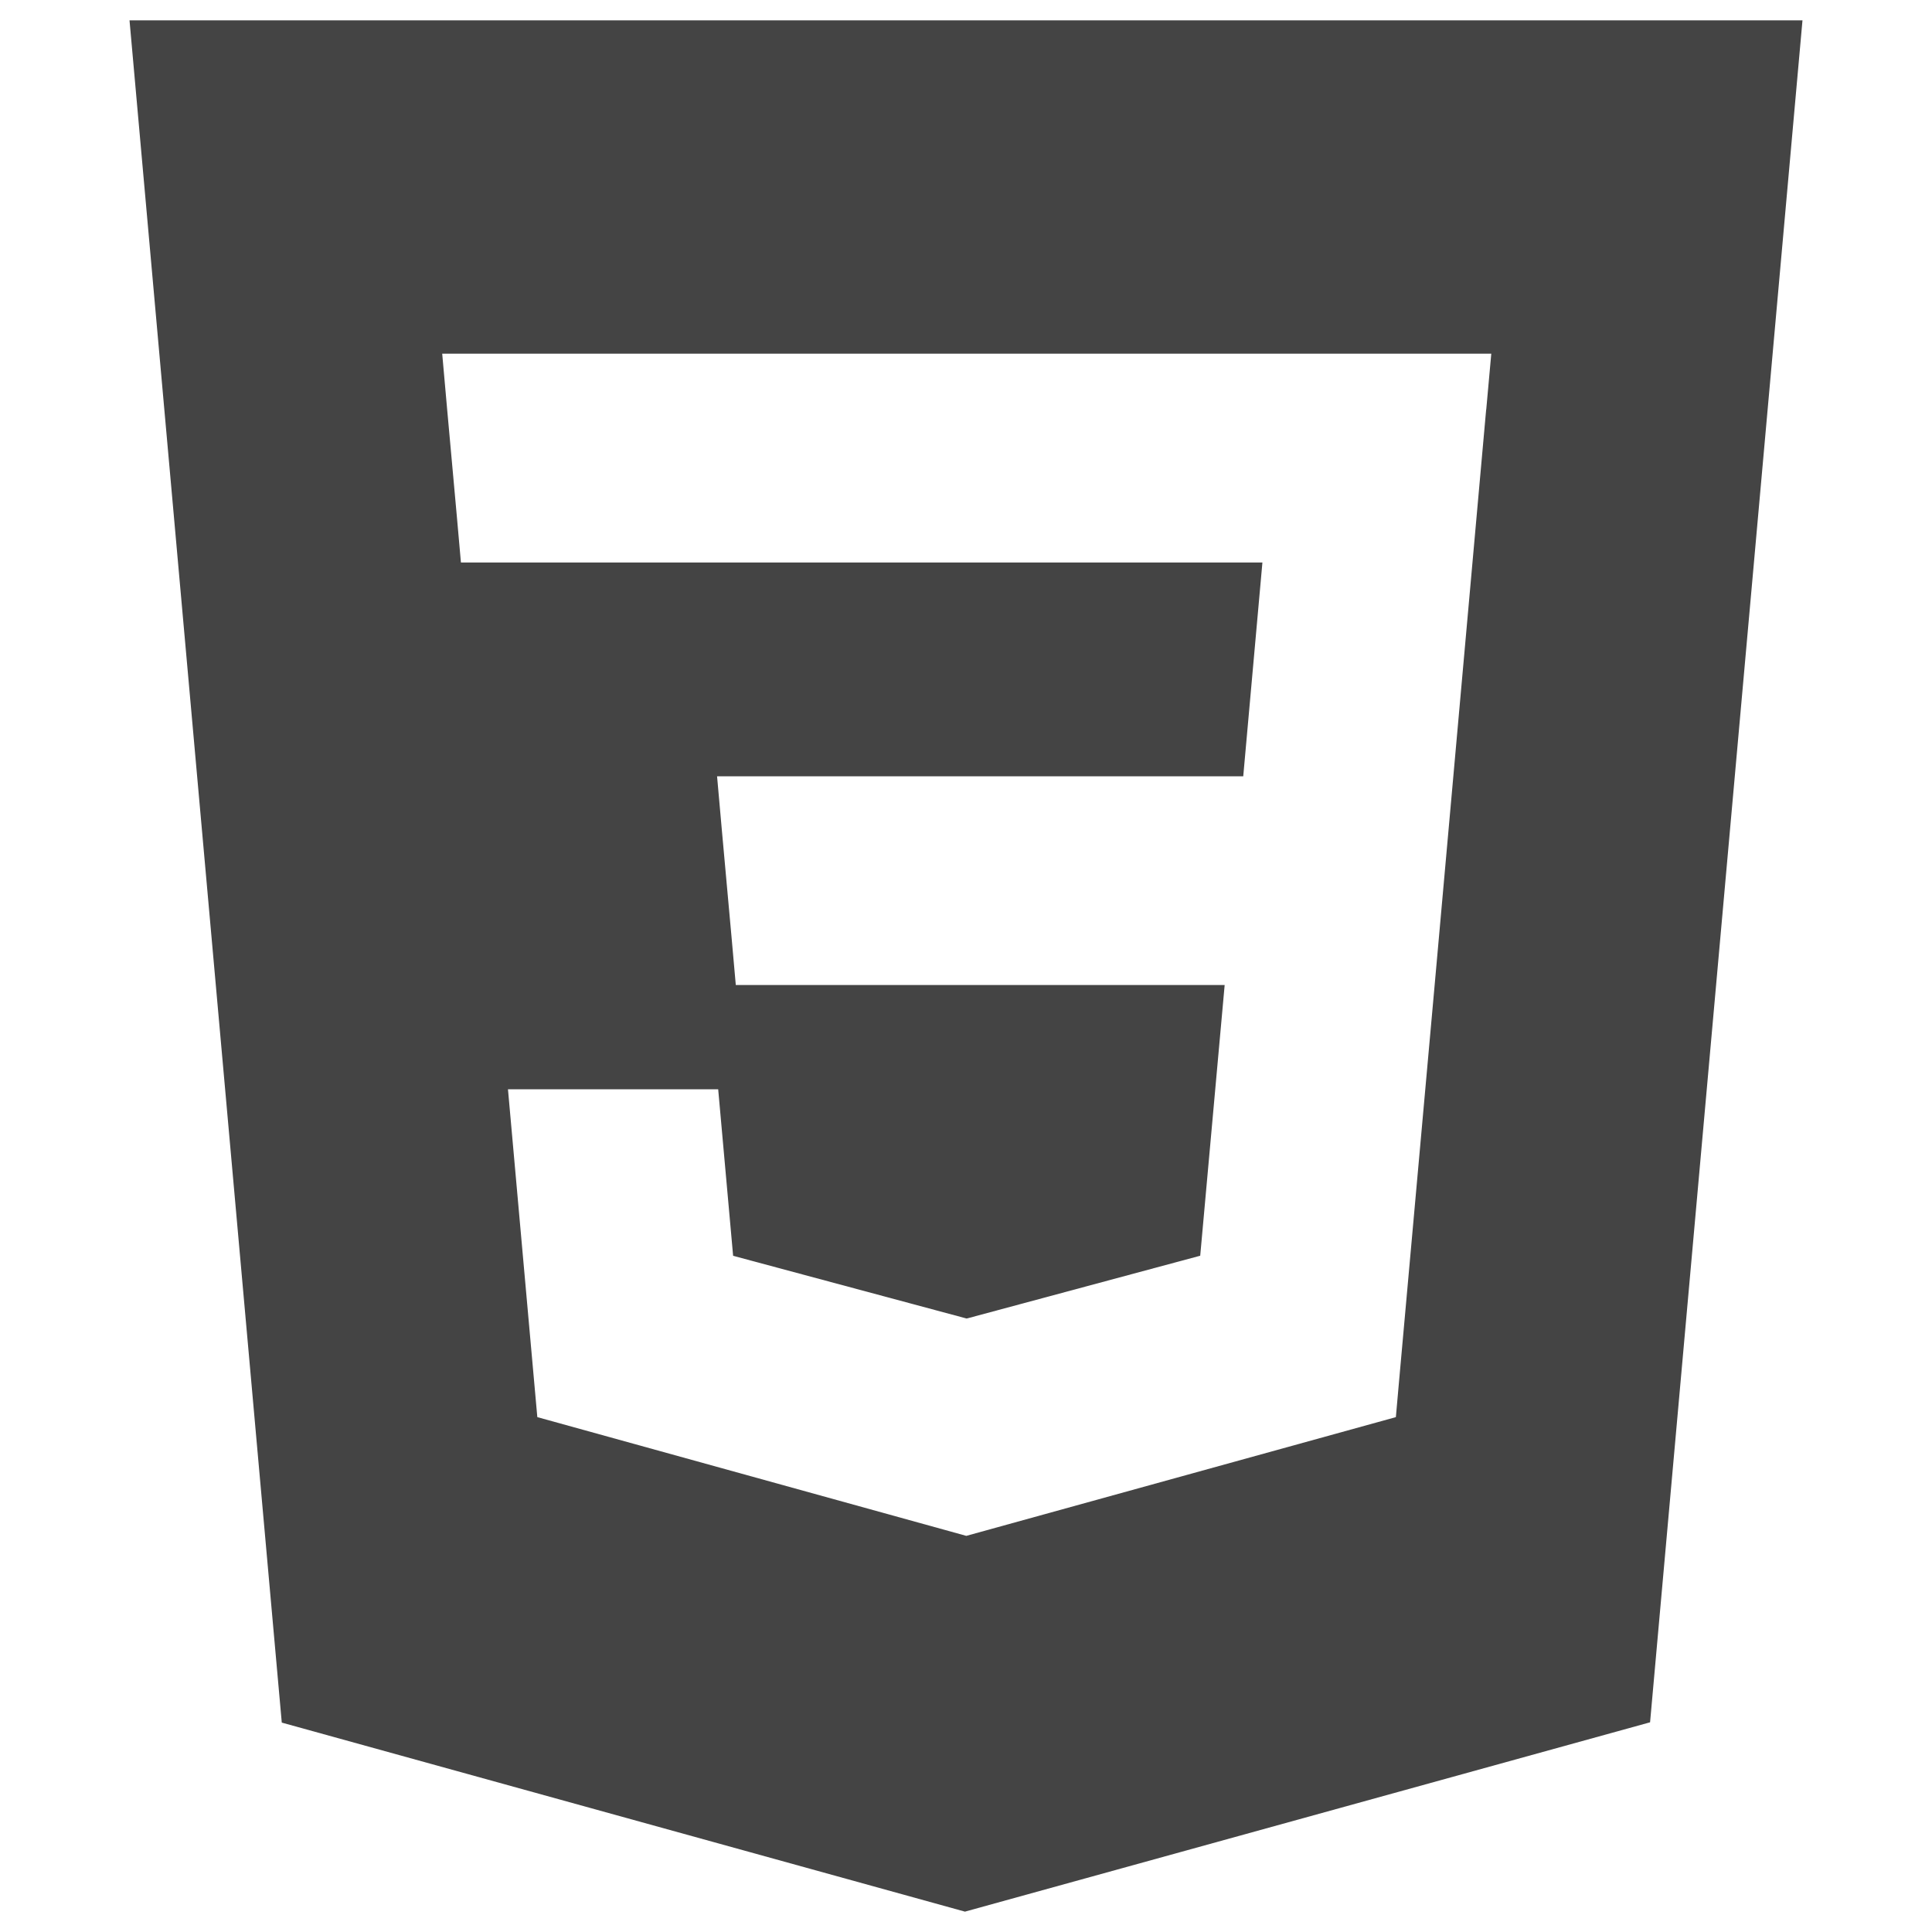
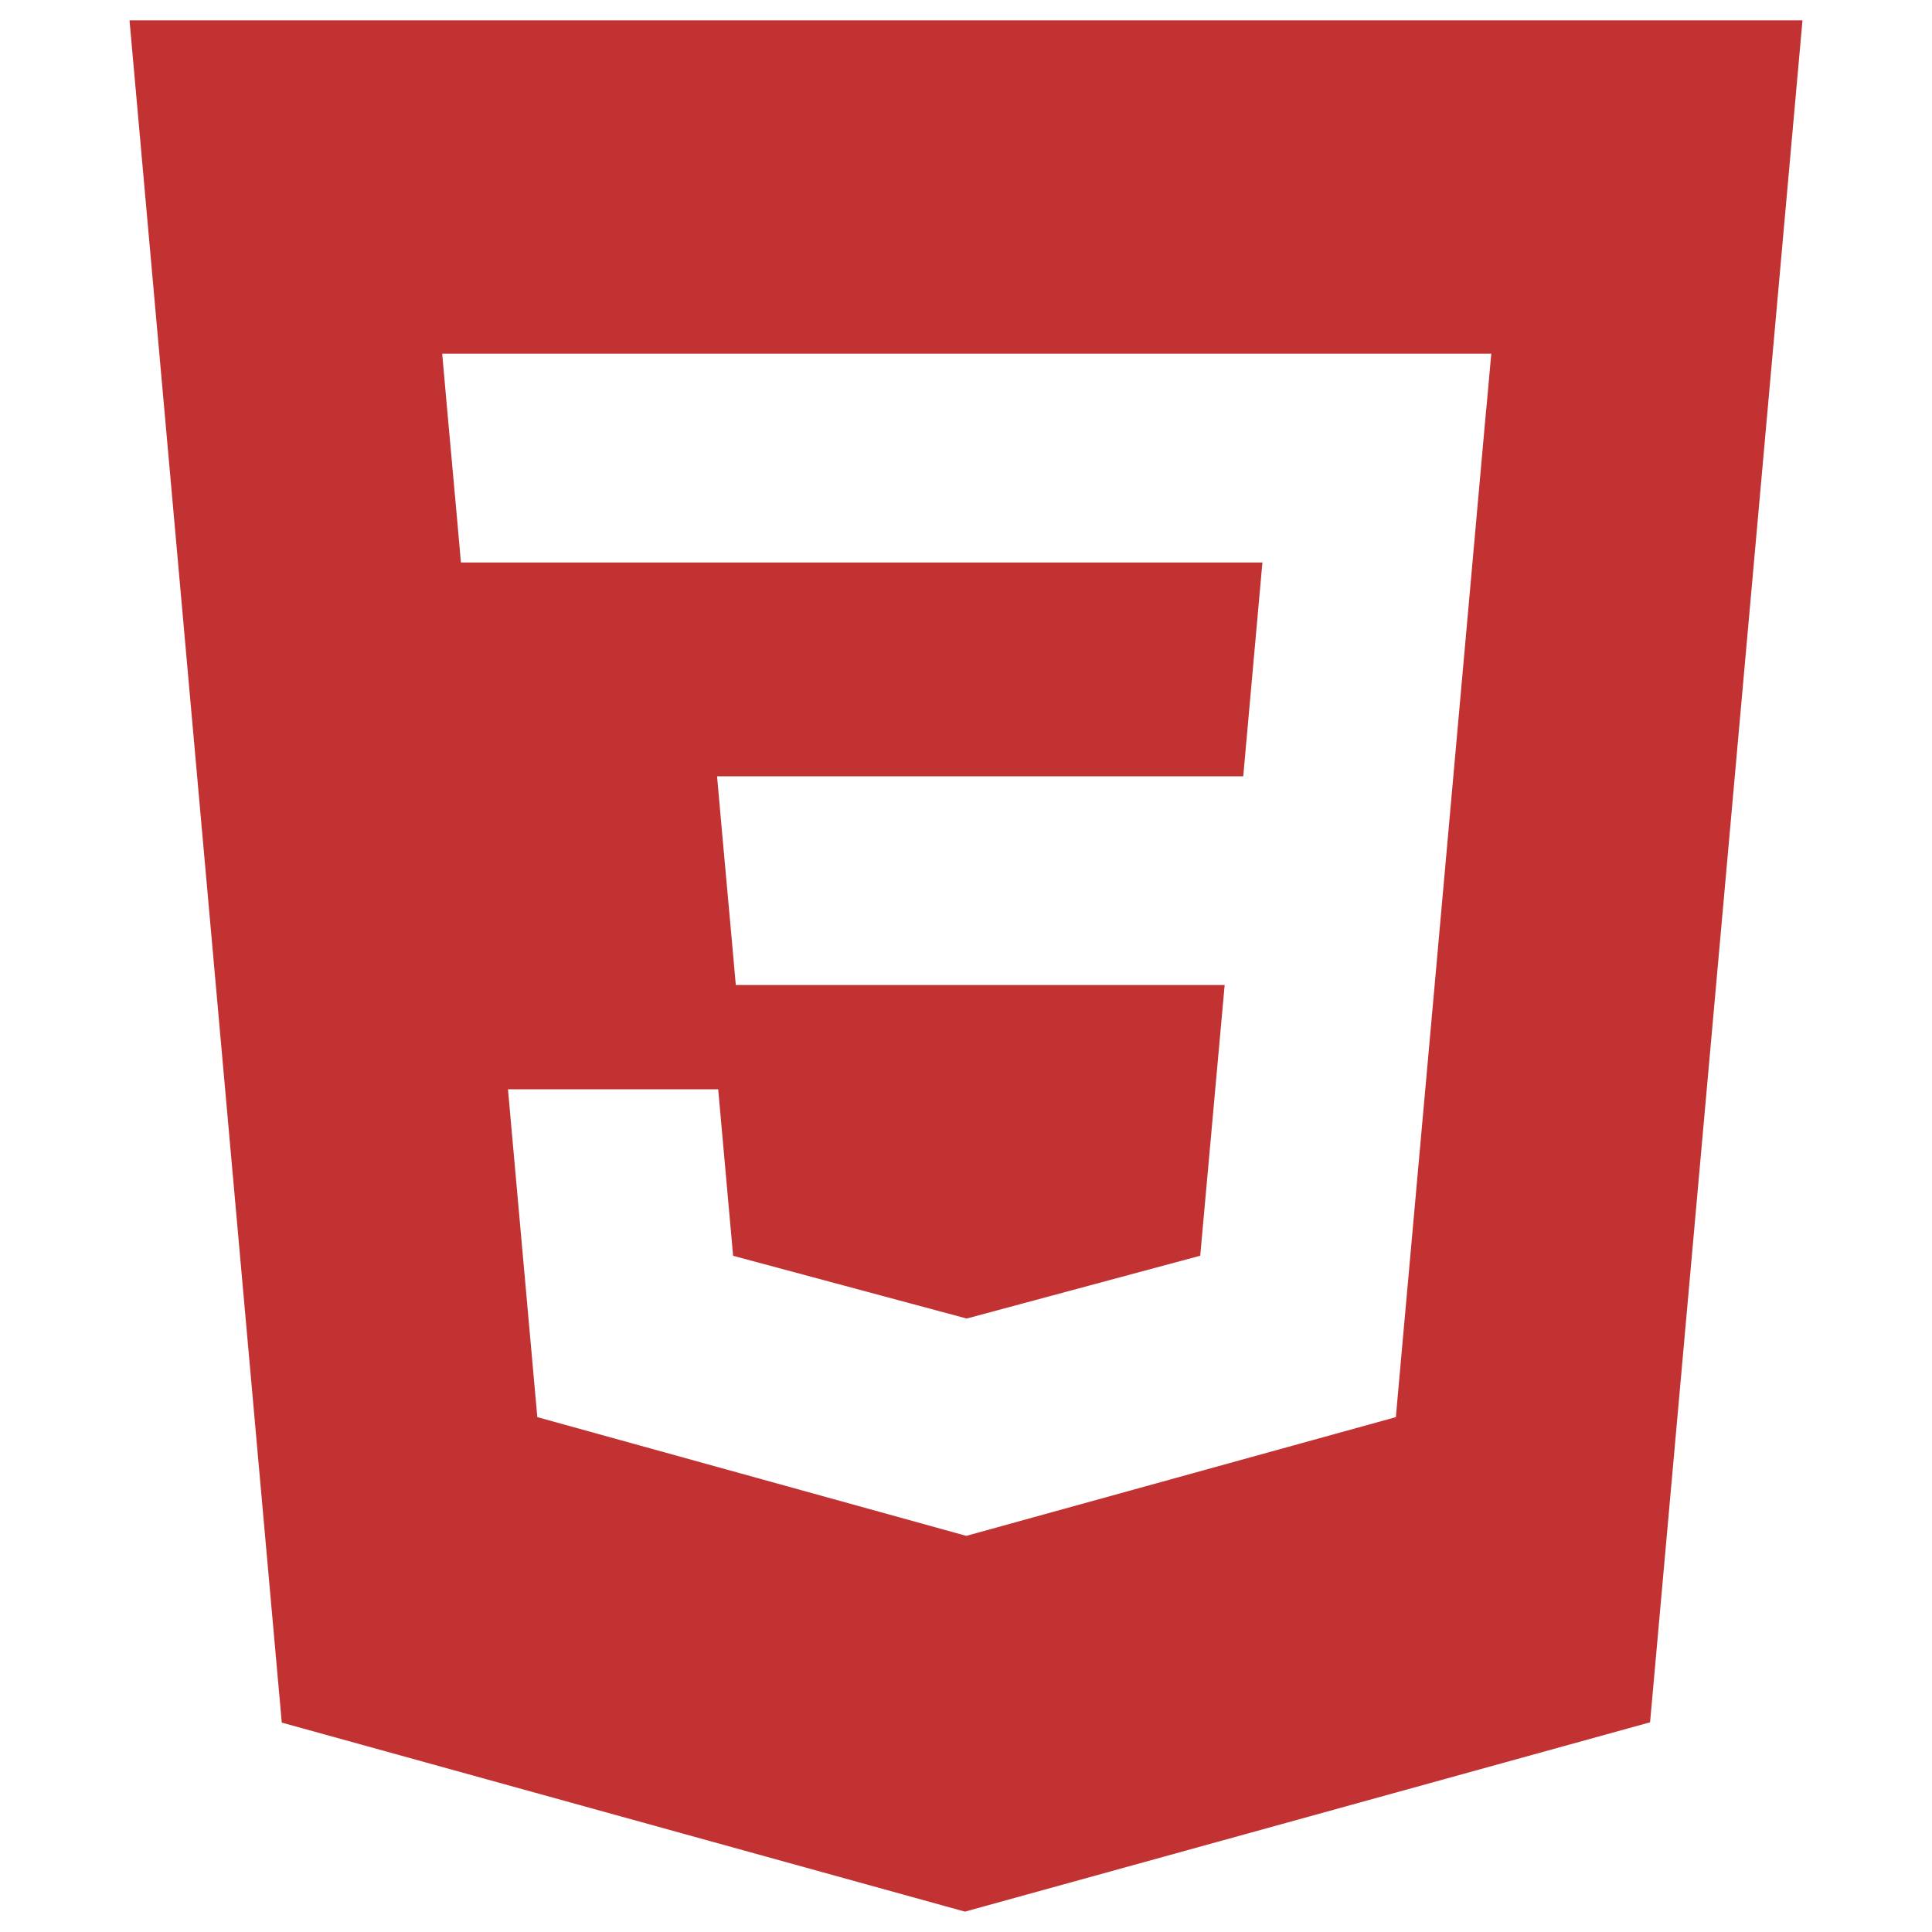
<svg xmlns="http://www.w3.org/2000/svg" version="1.1" width="26" height="26" style="">
  <rect id="backgroundrect" width="100%" height="100%" x="0" y="0" fill="none" stroke="none" class="" style="" />
  <g class="currentLayer" style="">
-     <path d="m13.017,17.743 zm-11.274,-17.469 l2.049,22.908 l9.194,2.544 l9.22,-2.548 l2.051,-22.904 h-22.514 zm18.257,5.239 l-0.693,7.742 l-0.48,5.342 l-0.042,0.474 l-5.781,1.598 l-5.773,-1.598 l-0.395,-4.412 h2.829 l0.201,2.241 l3.142,0.844 l0.008,-0.002 h0.002 l3.134,-0.843 l0.329,-3.643 h-6.579 l-0.056,-0.631 l-0.129,-1.424 l-0.067,-0.754 h7.081 l0.258,-2.877 h-10.786 l-0.056,-0.632 l-0.129,-1.424 l-0.067,-0.754 h14.118 l-0.068,0.754 z" fill="#444" id="svg_1" class="" />
+     <path d="m13.017,17.743 zm-11.274,-17.469 l2.049,22.908 l9.194,2.544 l9.22,-2.548 l2.051,-22.904 h-22.514 zm18.257,5.239 l-0.693,7.742 l-0.48,5.342 l-0.042,0.474 l-5.781,1.598 l-5.773,-1.598 l-0.395,-4.412 h2.829 l0.201,2.241 l3.142,0.844 l0.008,-0.002 h0.002 l3.134,-0.843 l0.329,-3.643 h-6.579 l-0.056,-0.631 l-0.129,-1.424 l-0.067,-0.754 h7.081 l0.258,-2.877 h-10.786 l-0.056,-0.632 l-0.129,-1.424 l-0.067,-0.754 h14.118 l-0.068,0.754 z" fill="#c33232" id="svg_1" class="" />
  </g>
</svg>
